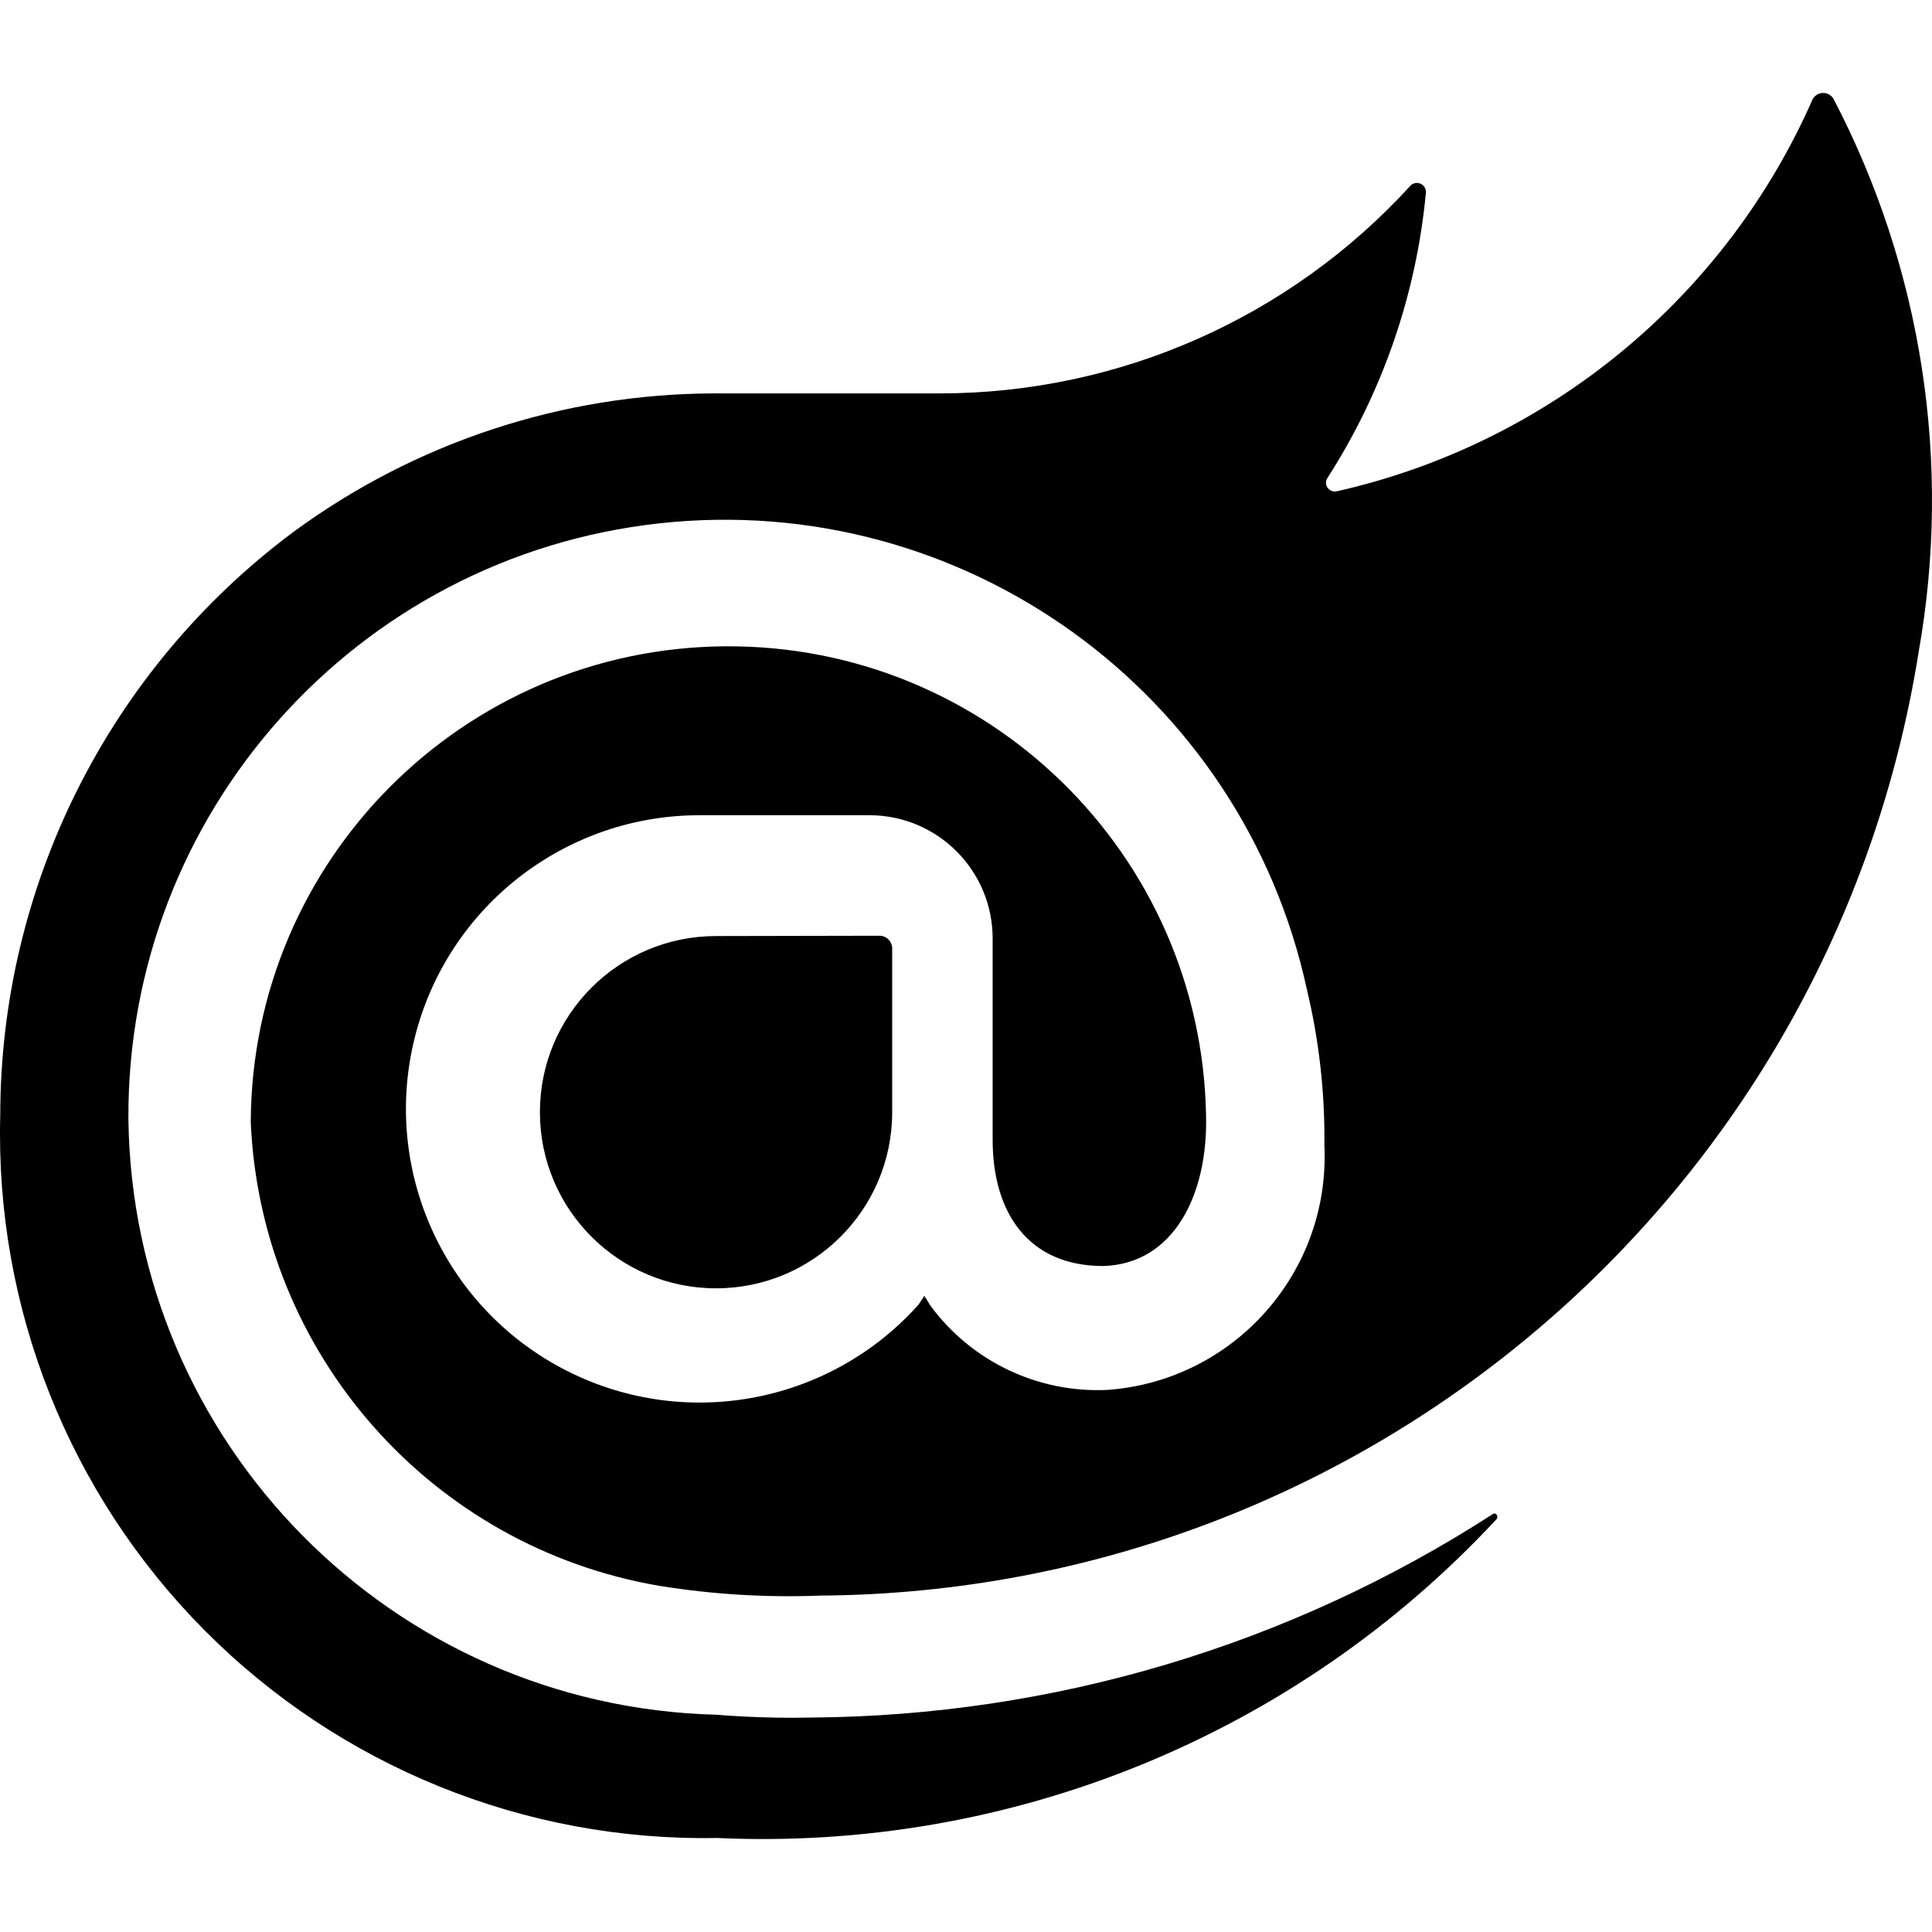
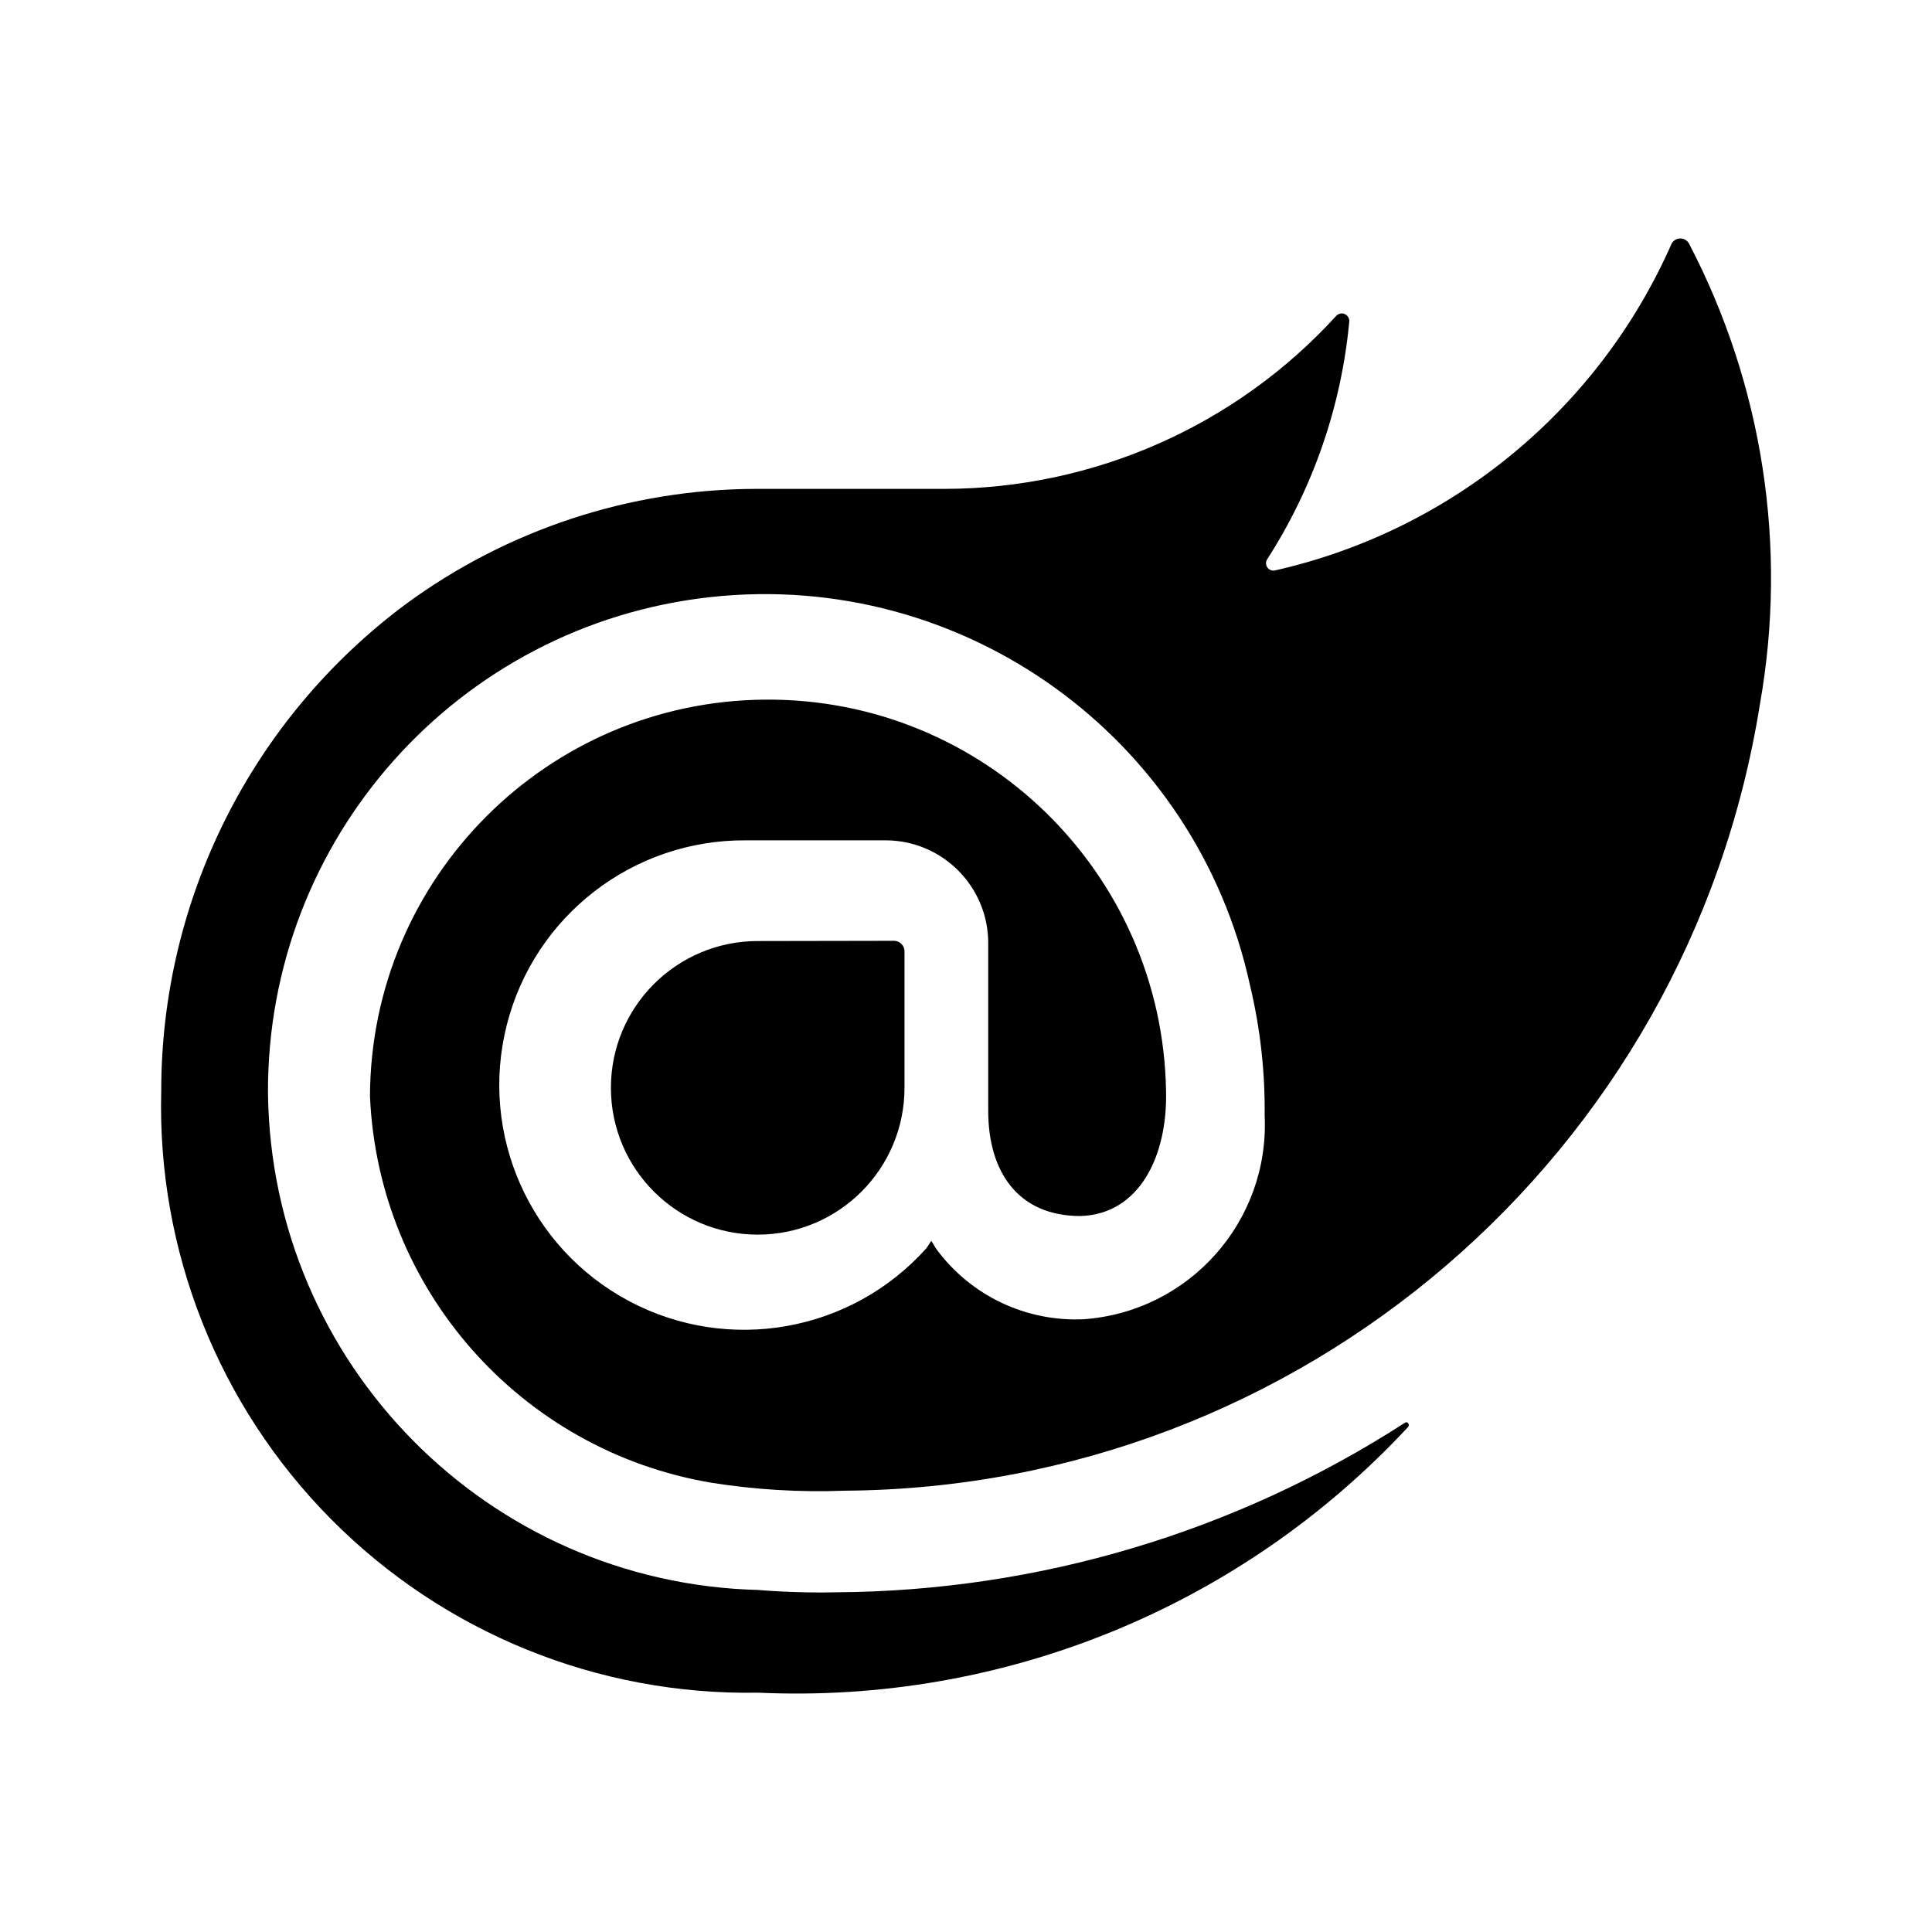
- <svg xmlns="http://www.w3.org/2000/svg" viewBox="0 0 24 24" role="img">
-   <path d="M23.834 8.101a13.912 13.912 0 0 1-13.643 11.72 10.105 10.105 0 0 1-1.994-.12 6.111 6.111 0 0 1-5.082-5.761 5.934 5.934 0 0 1 11.867-.084c.025.983-.401 1.846-1.277 1.871-.936 0-1.374-.668-1.374-1.567v-2.5a1.531 1.531 0 0 0-1.52-1.533H8.715a3.648 3.648 0 1 0 2.695 6.08l.073-.11.074.121a2.58 2.58 0 0 0 2.2 1.048 2.909 2.909 0 0 0 2.695-3.04 7.912 7.912 0 0 0-.217-1.933 7.404 7.404 0 0 0-14.64 1.603 7.497 7.497 0 0 0 7.308 7.405s.549.05 1.167.035a15.803 15.803 0 0 0 8.475-2.528c.036-.025.072.025.048.061a12.44 12.44 0 0 1-9.69 3.963 8.744 8.744 0 0 1-8.9-8.972 9.049 9.049 0 0 1 3.635-7.247 8.863 8.863 0 0 1 5.229-1.726h2.813a7.915 7.915 0 0 0 5.839-2.578.11.11 0 0 1 .059-.034.112.112 0 0 1 .12.053.113.113 0 0 1 .015.067 7.934 7.934 0 0 1-1.227 3.549.107.107 0 0 0-.014.06.11.11 0 0 0 .073.095.109.109 0 0 0 .062.004 8.505 8.505 0 0 0 5.913-4.876.155.155 0 0 1 .055-.053.15.15 0 0 1 .147 0 .153.153 0 0 1 .054.053A10.779 10.779 0 0 1 23.834 8.1zM8.895 11.628a2.188 2.188 0 1 0 2.188 2.188v-2.042a.158.158 0 0 0-.15-.15z" />
+ <svg xmlns="http://www.w3.org/2000/svg" width="24" height="24" viewBox="0 0 24 24">
+   <path d="M20.935,2.978 C20.953,2.989 20.969,3.004 20.98,3.023 C21.899,4.782 22.209,6.796 21.862,8.75 C20.969,14.348 16.16,18.479 10.493,18.518 C9.937,18.539 9.38,18.506 8.831,18.418 C6.464,18.016 4.699,16.015 4.596,13.617 C4.606,10.907 6.796,8.71 9.506,8.691 C12.216,8.671 14.436,10.837 14.485,13.547 C14.506,14.366 14.151,15.085 13.421,15.106 C12.641,15.106 12.276,14.549 12.276,13.8 L12.276,11.717 C12.277,11.015 11.711,10.444 11.009,10.439 L9.263,10.439 C7.863,10.43 6.638,11.377 6.295,12.734 C5.952,14.091 6.58,15.506 7.815,16.163 C9.051,16.82 10.575,16.549 11.508,15.506 L11.569,15.414 L11.631,15.515 C12.057,16.095 12.745,16.422 13.464,16.388 C14.776,16.293 15.773,15.169 15.71,13.855 C15.716,13.313 15.655,12.772 15.529,12.244 C14.86,9.157 11.968,7.074 8.828,7.417 C5.687,7.761 3.314,10.421 3.329,13.58 C3.369,16.94 6.06,19.666 9.419,19.751 C9.419,19.751 9.877,19.793 10.392,19.78 C12.898,19.764 15.348,19.033 17.454,17.673 C17.484,17.653 17.514,17.694 17.494,17.724 C15.419,19.959 12.466,21.167 9.419,21.027 C7.431,21.063 5.514,20.285 4.114,18.873 C2.713,17.461 1.95,15.538 2.003,13.55 C2.003,11.172 3.126,8.934 5.032,7.511 C6.295,6.581 7.821,6.077 9.389,6.073 L11.733,6.073 C13.585,6.071 15.351,5.292 16.599,3.924 C16.612,3.91 16.629,3.9 16.648,3.896 C16.688,3.887 16.728,3.905 16.748,3.94 C16.758,3.957 16.763,3.976 16.761,3.996 C16.662,5.049 16.311,6.064 15.738,6.953 C15.73,6.968 15.726,6.986 15.727,7.003 C15.73,7.039 15.753,7.07 15.788,7.083 C15.804,7.089 15.822,7.09 15.839,7.086 C18.033,6.59 19.862,5.082 20.767,3.023 C20.778,3.004 20.794,2.989 20.813,2.978 C20.851,2.957 20.897,2.957 20.935,2.978 Z M11.111,11.687 C11.178,11.69 11.233,11.744 11.236,11.812 L11.236,13.513 C11.236,14.52 10.42,15.337 9.413,15.337 C8.406,15.337 7.589,14.52 7.589,13.513 C7.589,12.506 8.406,11.69 9.413,11.69 Z" />
</svg>
